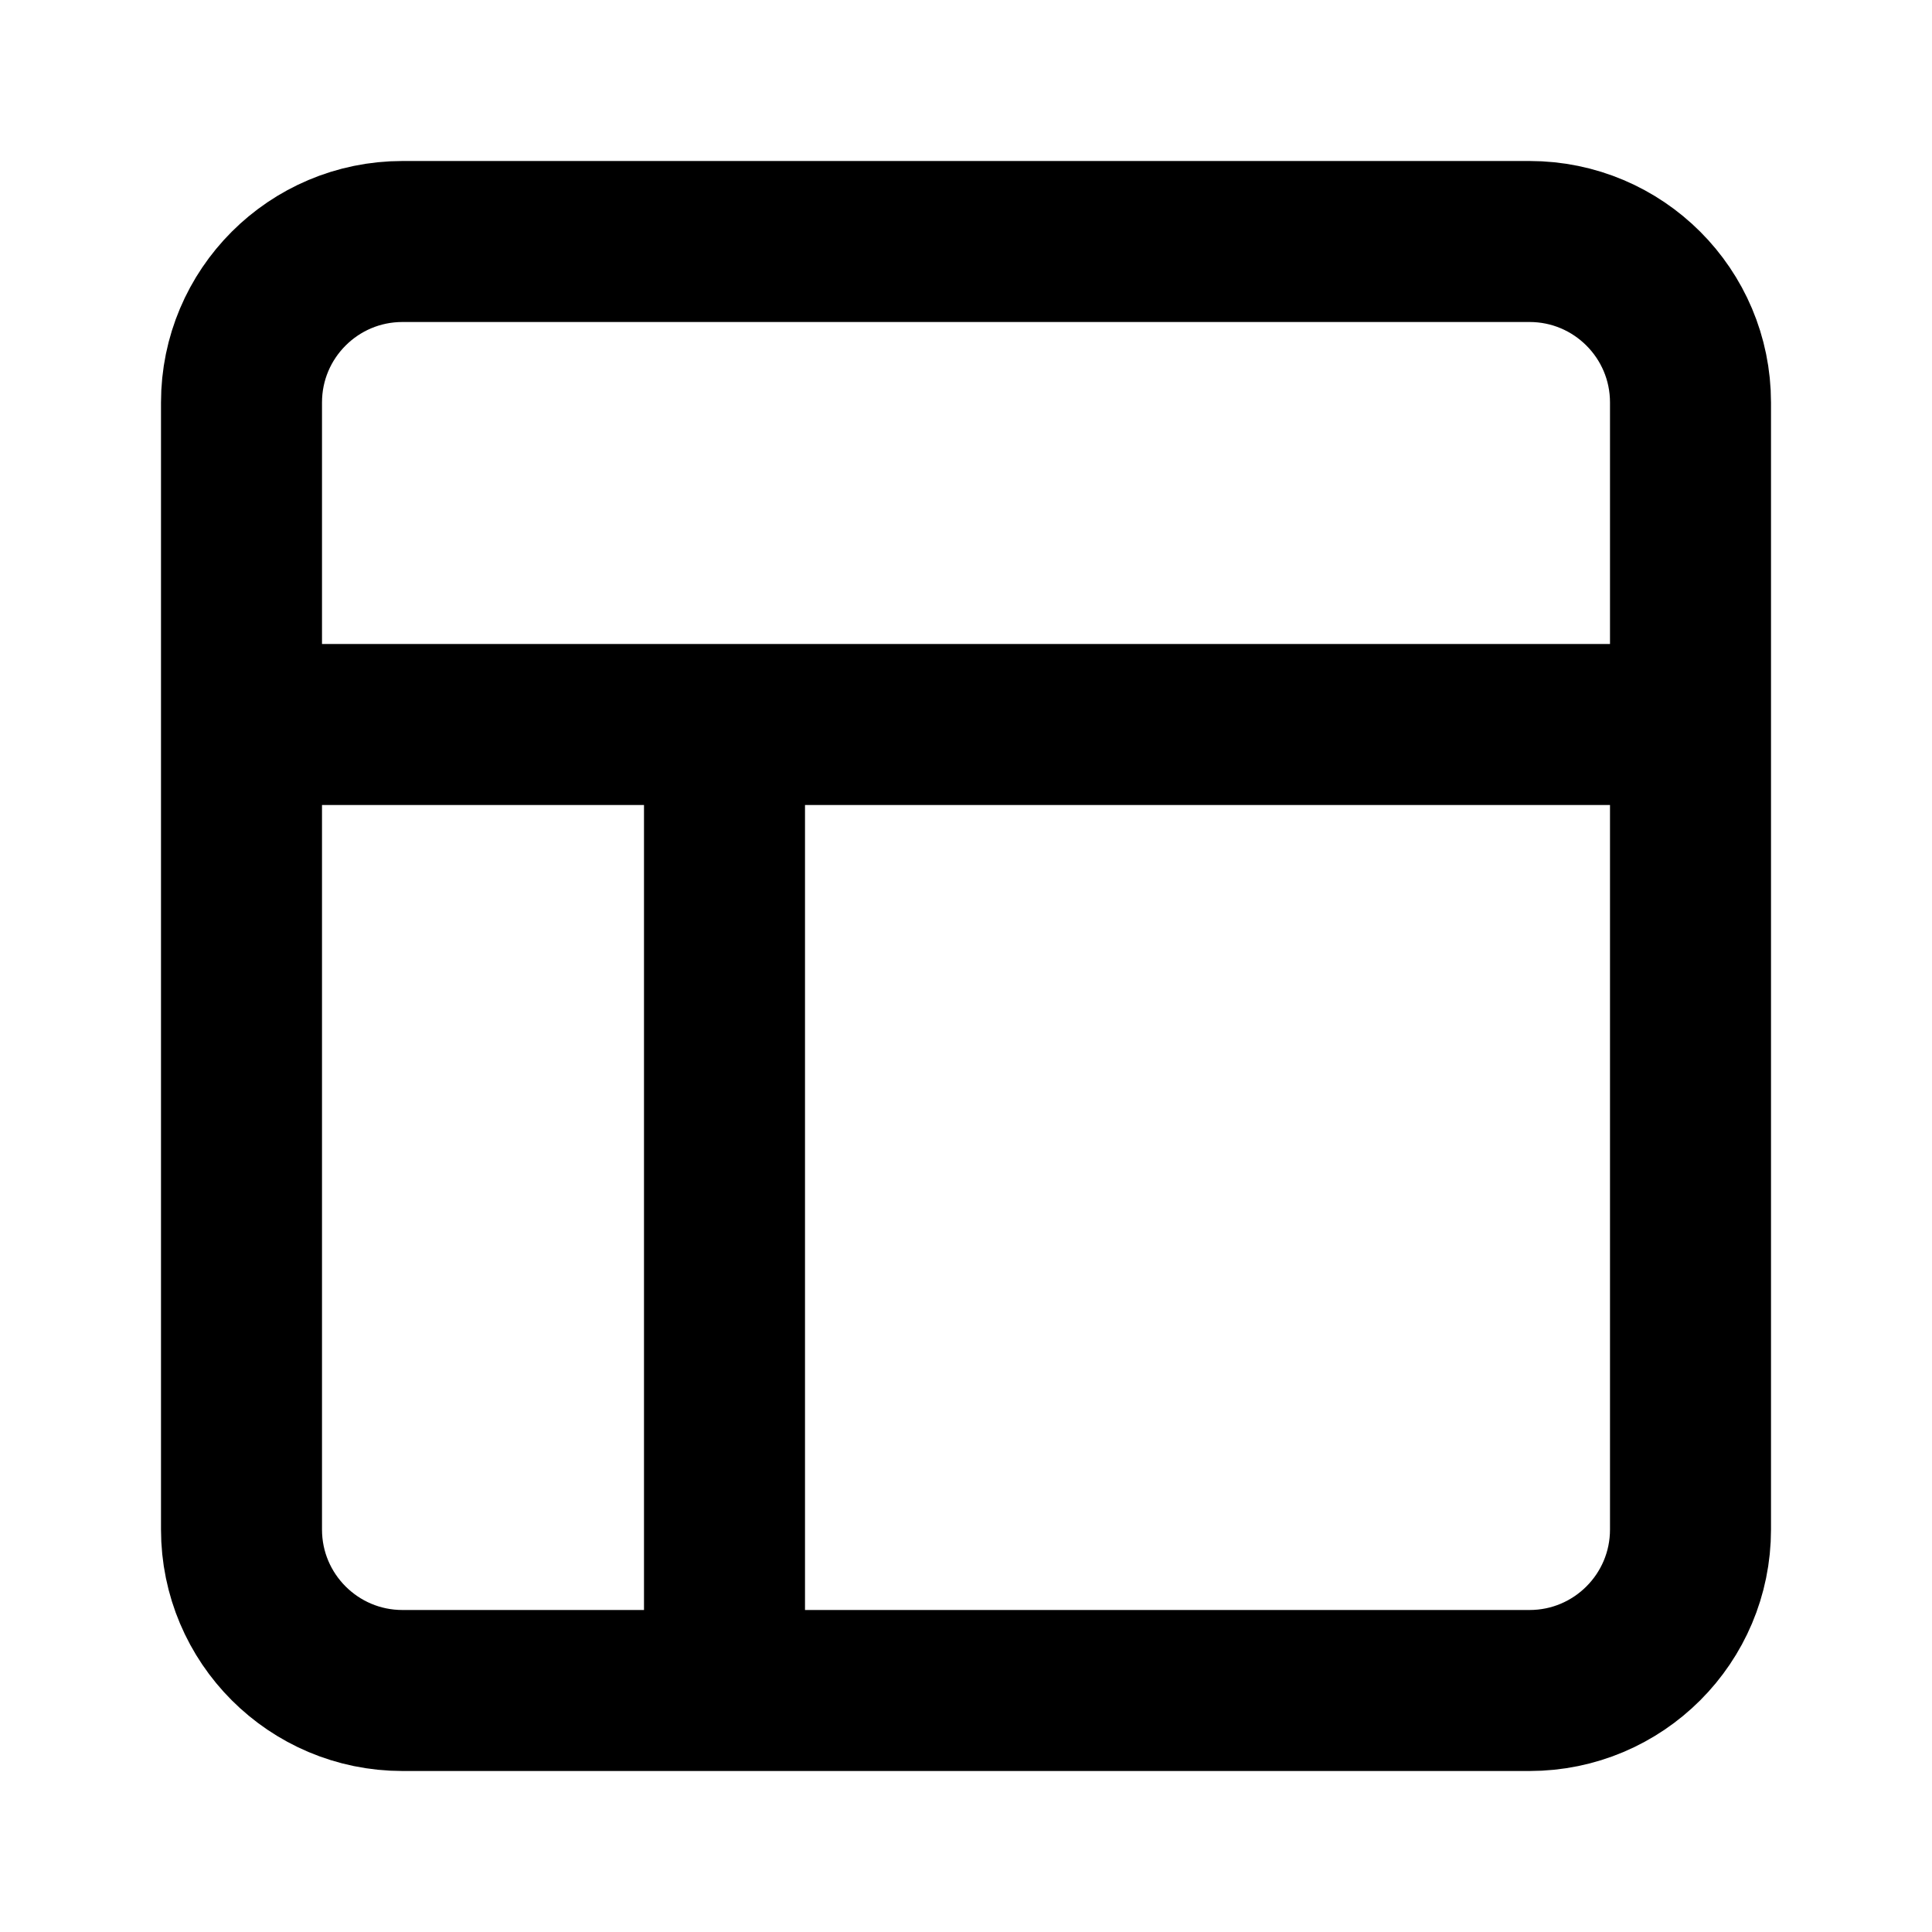
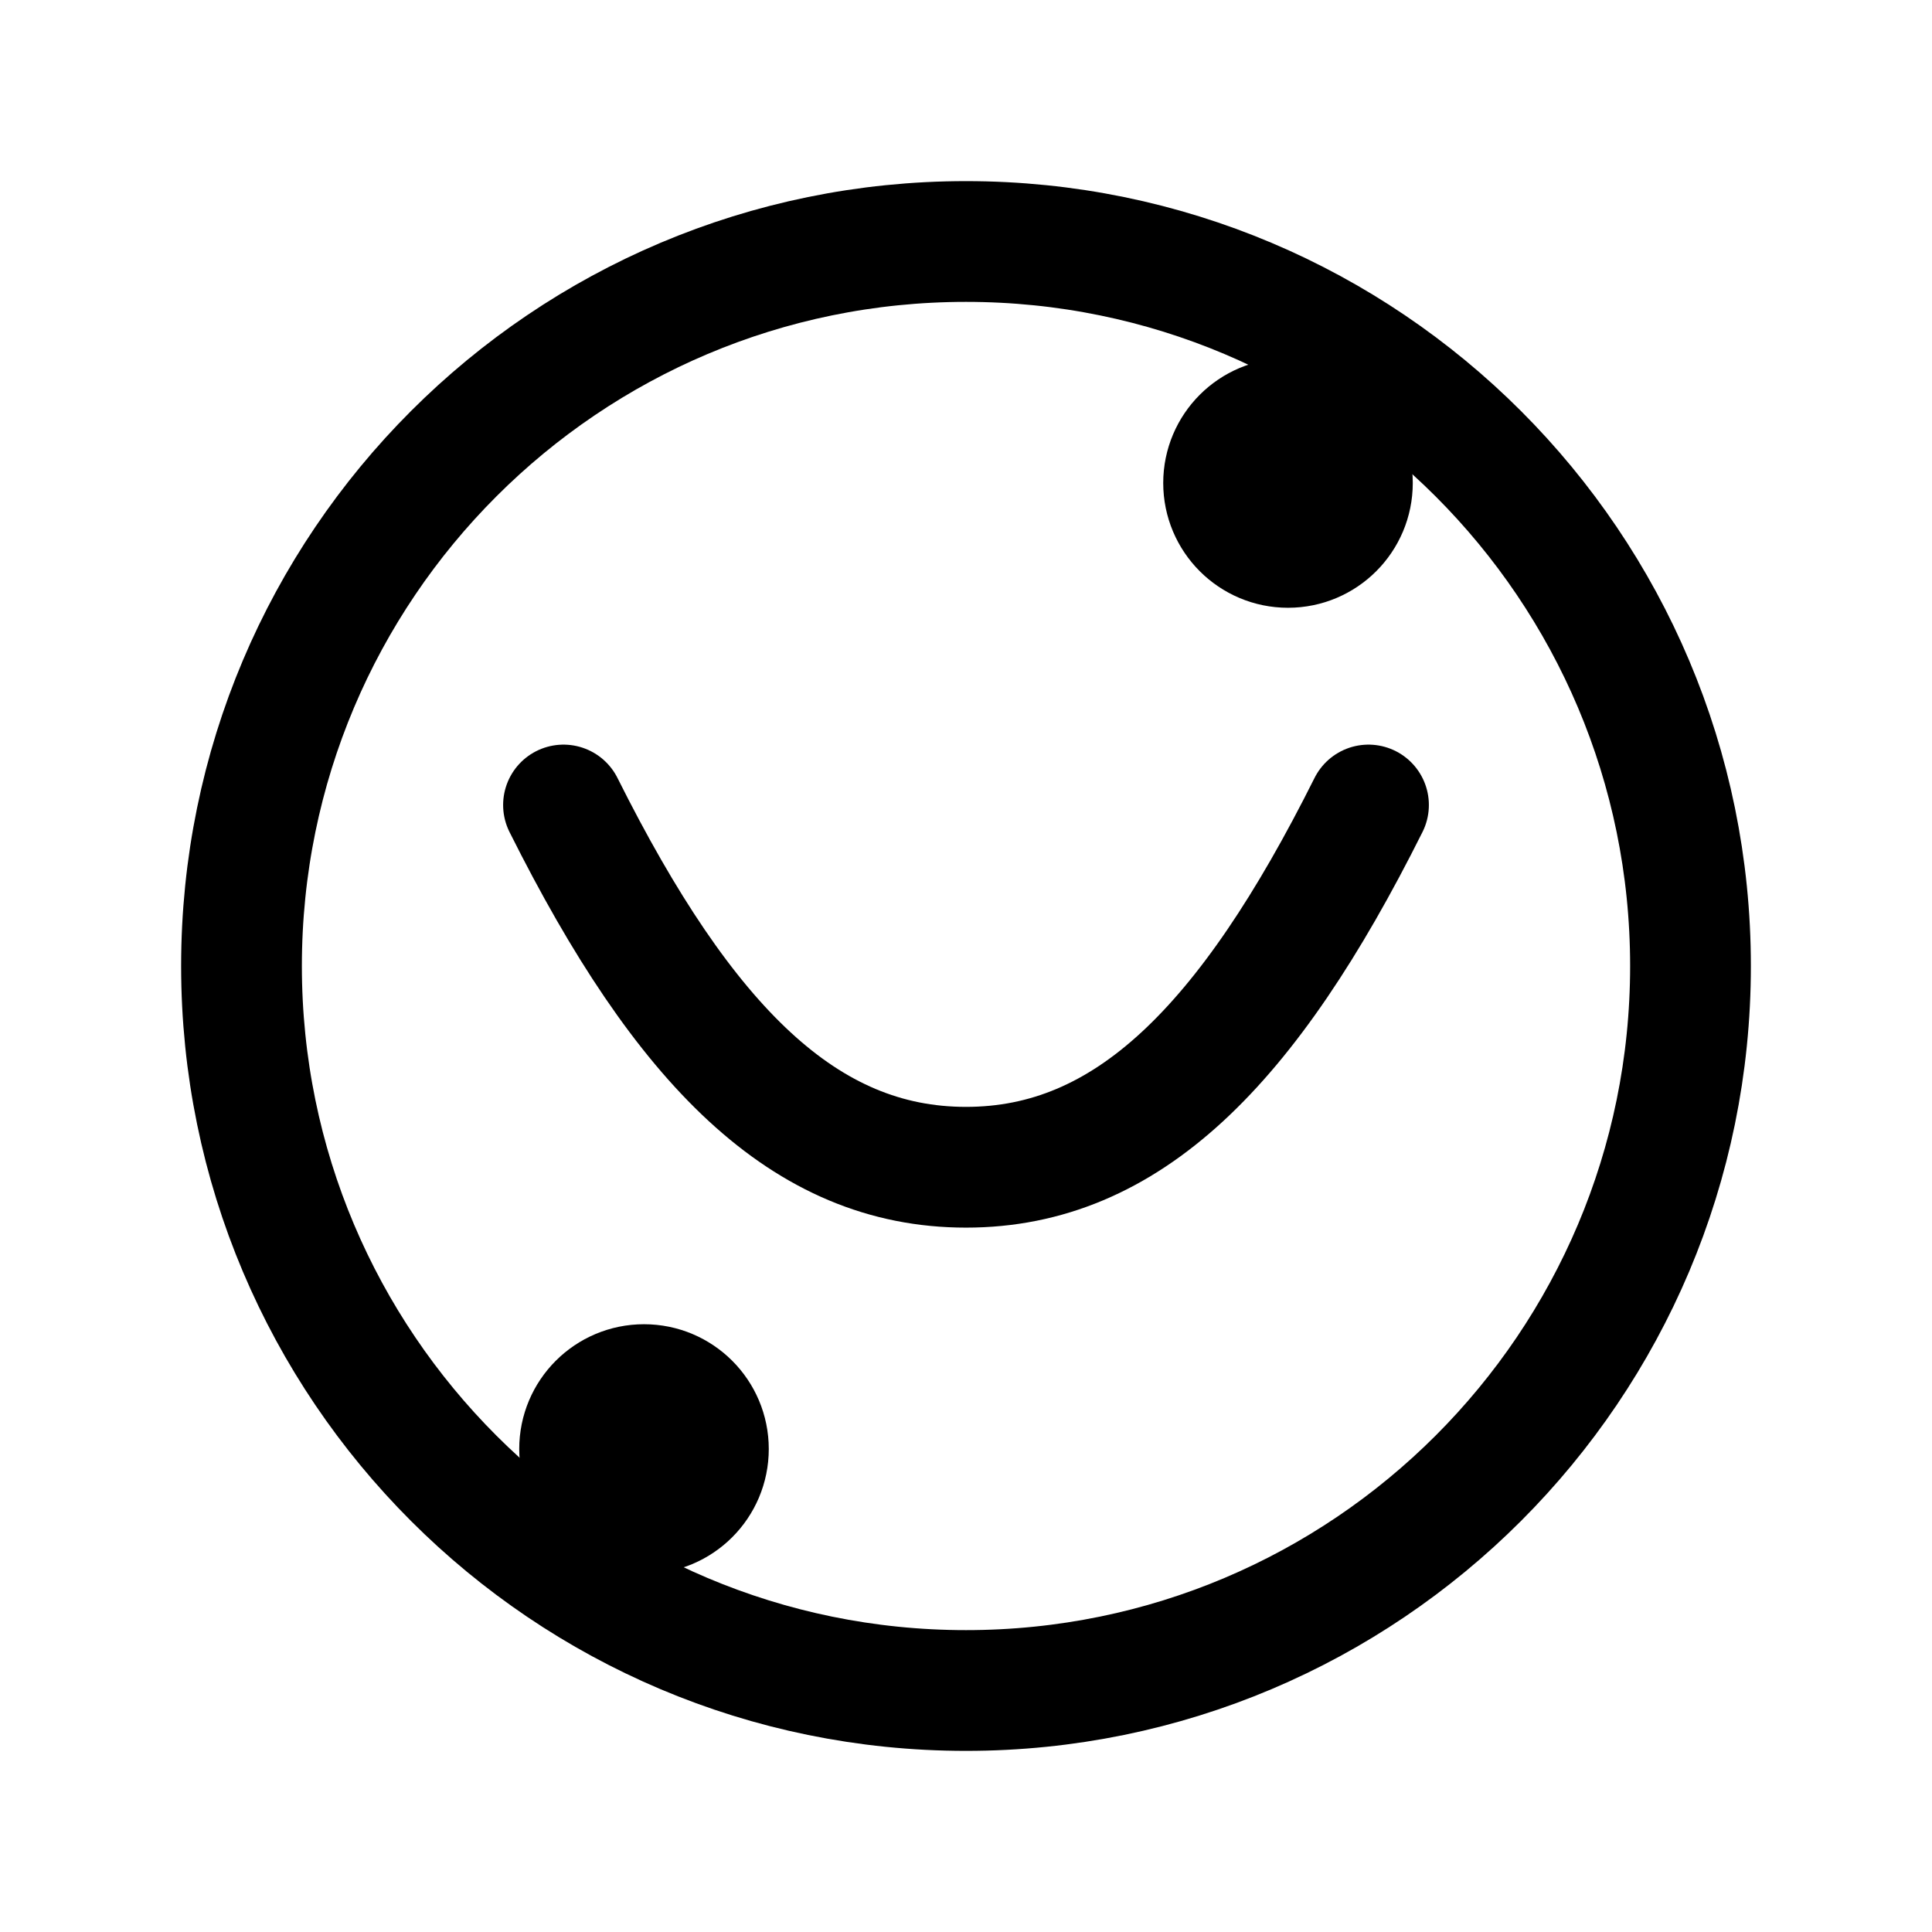
- <svg xmlns="http://www.w3.org/2000/svg" width="13" height="13" viewBox="0 0 24 24" fill="none" stroke="currentColor" stroke-width="2">
-   <rect x="3" y="3" width="18" height="18" rx="2" />
-   <line x1="3" y1="9" x2="21" y2="9" />
-   <line x1="9" y1="21" x2="9" y2="9" />
+ <svg xmlns="http://www.w3.org/2000/svg" viewBox="0 0 24 24" fill="none" stroke="currentColor" stroke-width="1.5" stroke-linecap="round" stroke-linejoin="round" aria-hidden="true">
+   <circle cx="12" cy="12" r="9" />
+   <path d="M7 10c1.5 3 3 4.5 5 4.5s3.5-1.5 5-4.5" />
+   <circle cx="8" cy="18" r="0.8" fill="currentColor" />
+   <circle cx="16" cy="6" r="0.8" fill="currentColor" />
</svg>
